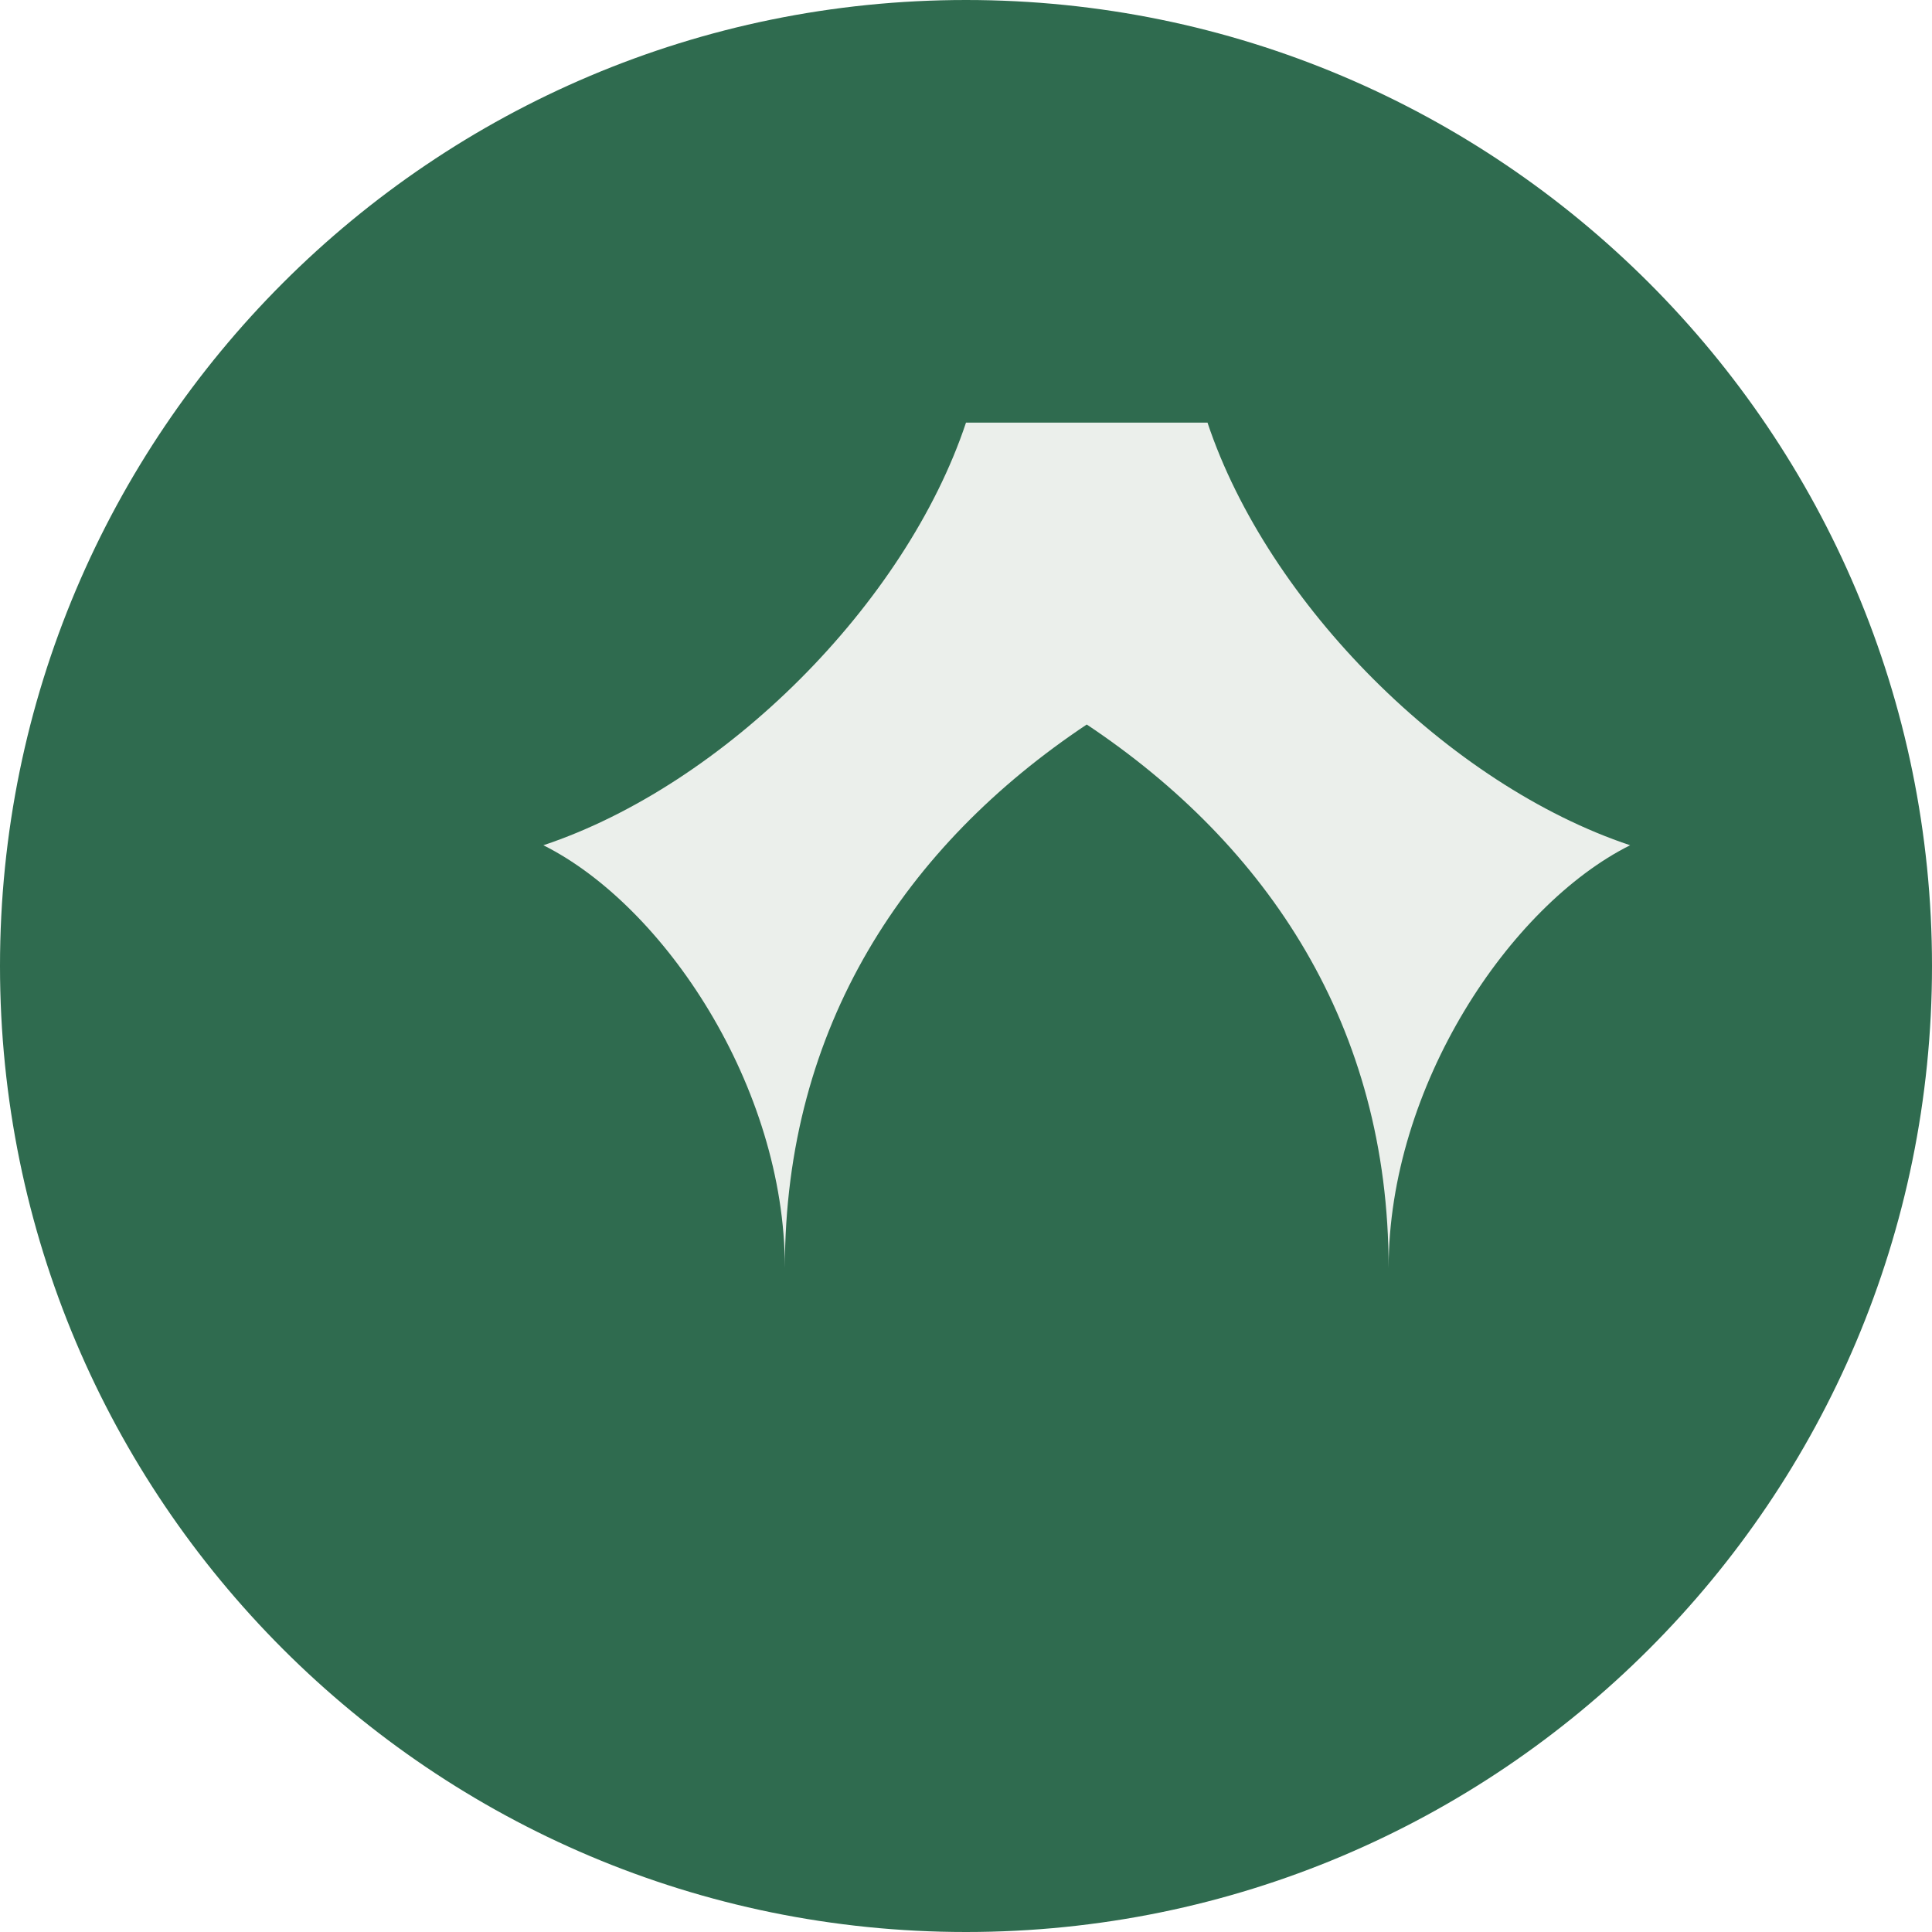
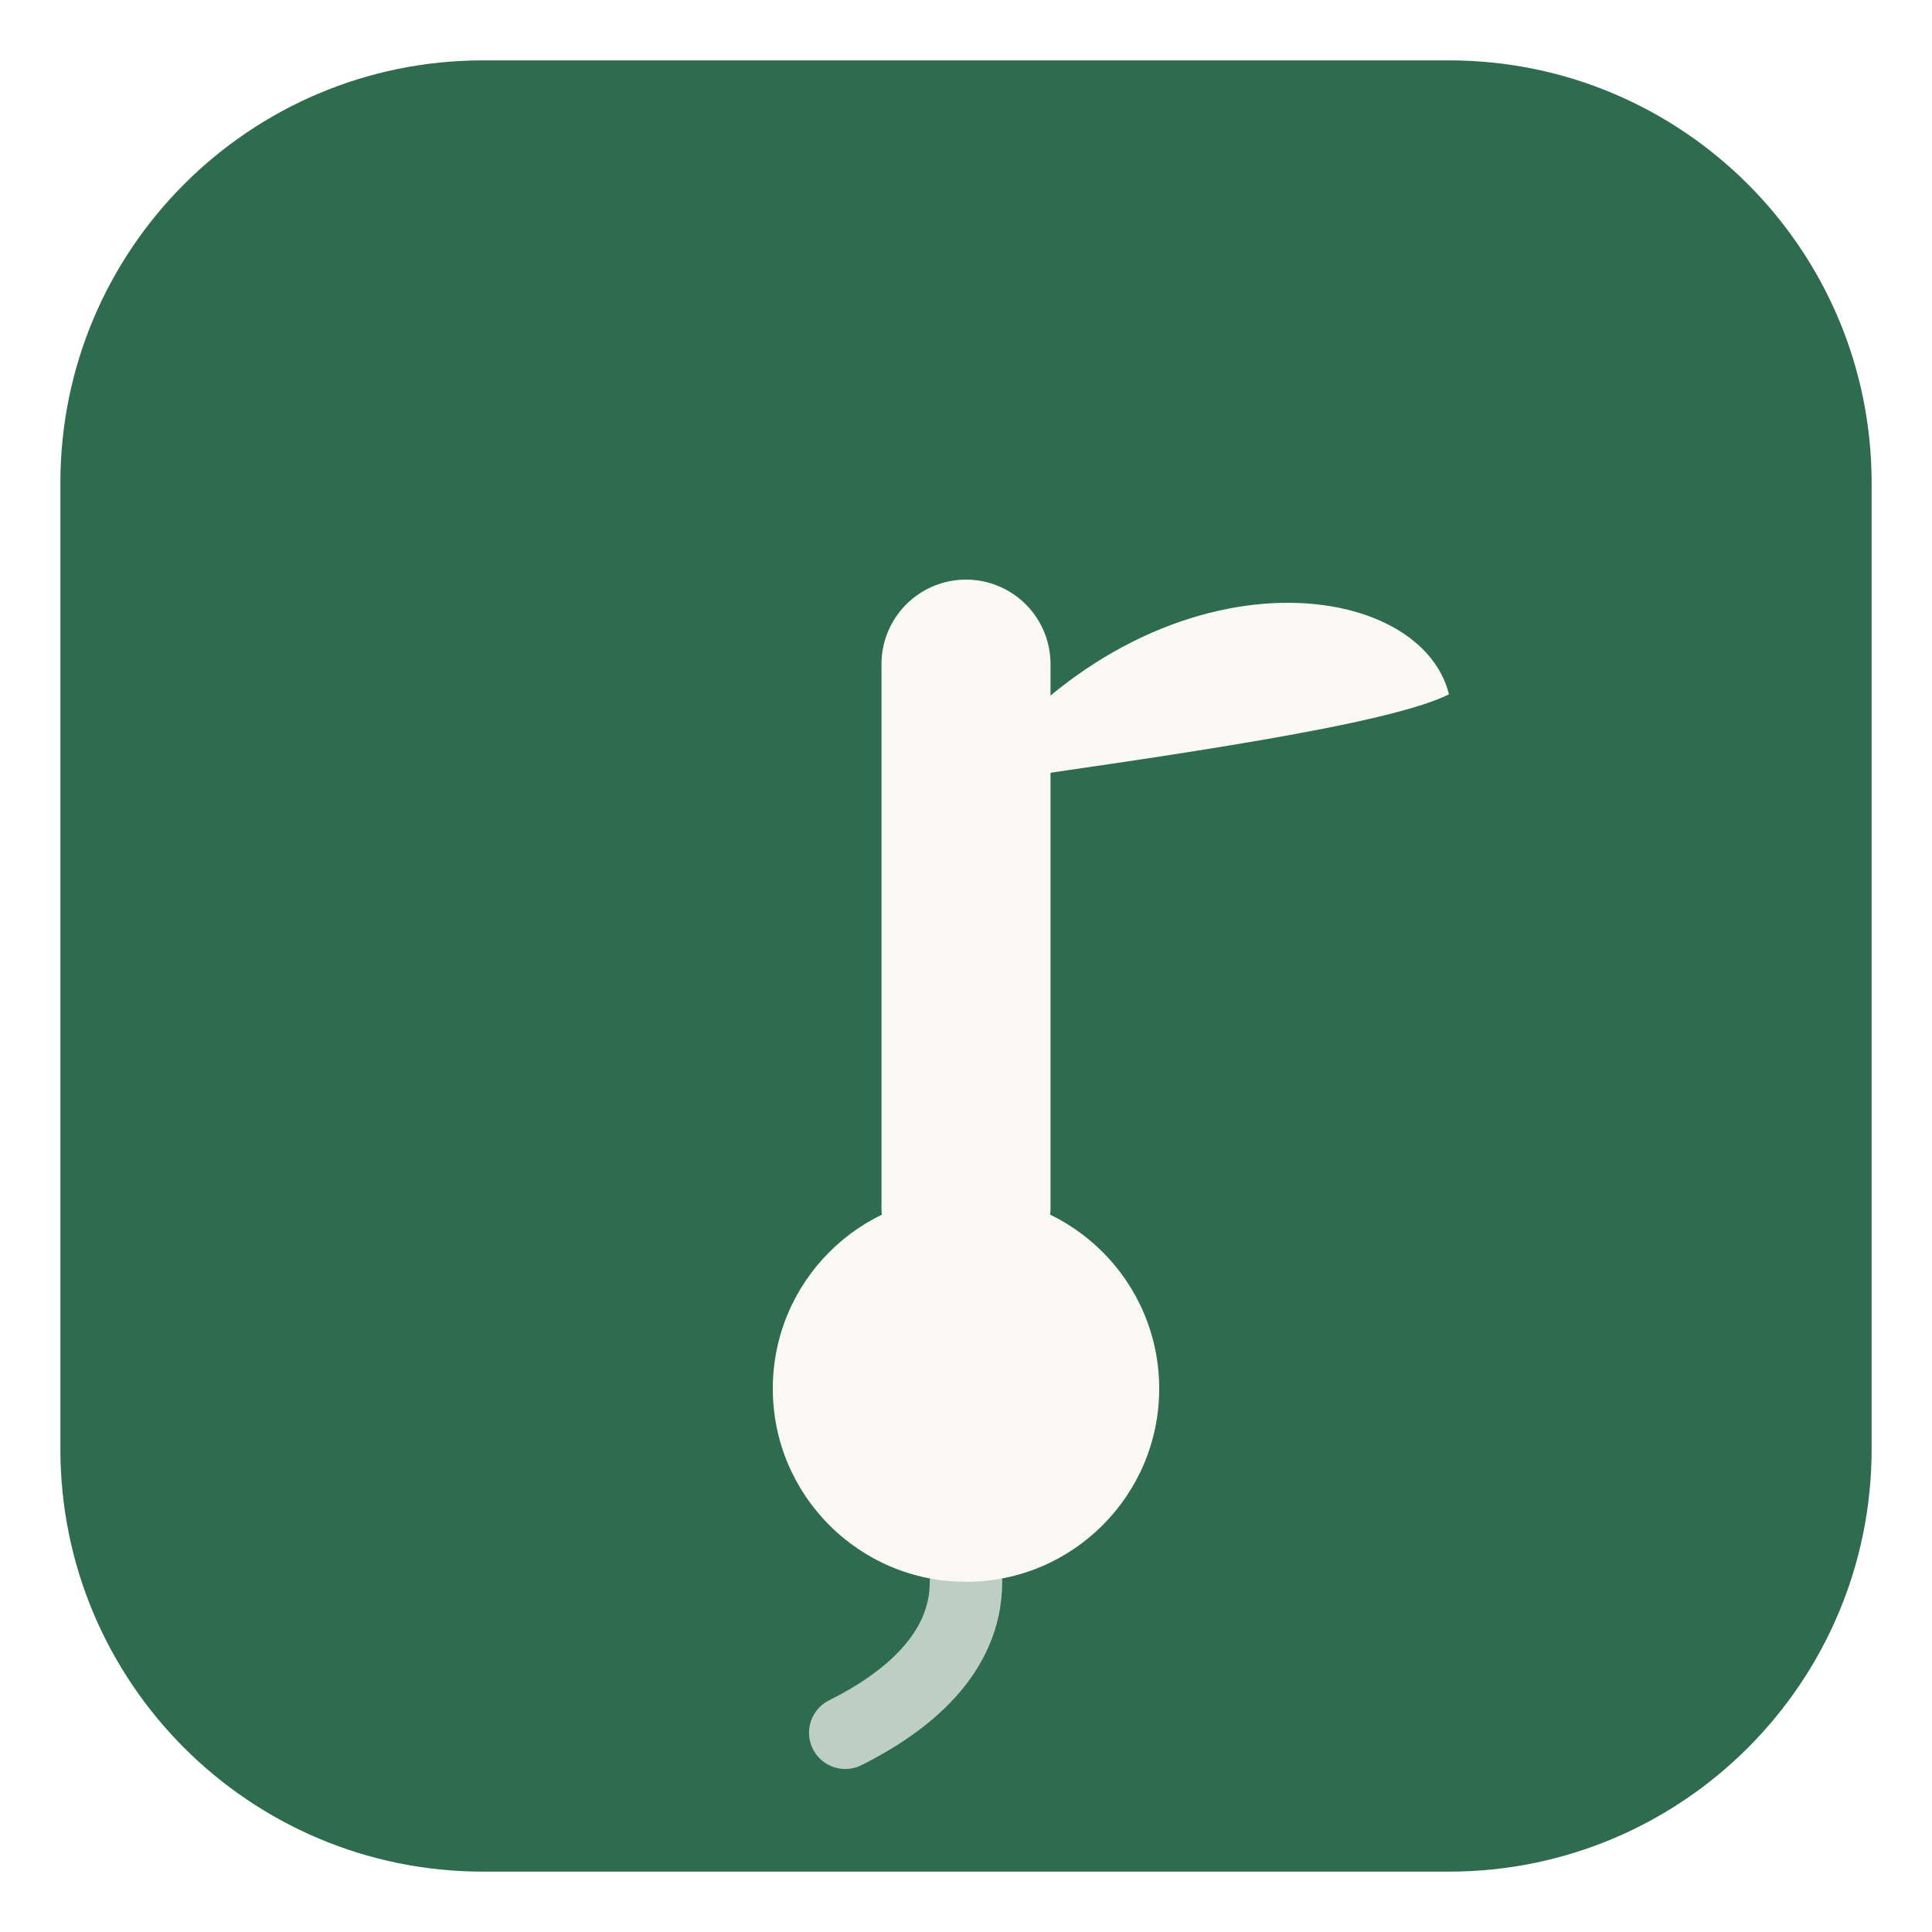
<svg xmlns="http://www.w3.org/2000/svg" width="32" height="32" viewBox="0 0 32 32">
-   <circle cx="16" cy="16" r="16" fill="#2f6b4f" />
-   <path d="M16 7c-1 3-4 6-7 7 2 1 4 4 4 7 0-4 2-7 5-9 3 2 5 5 5 9 0-3 2-6 4-7-3-1-6-4-7-7h-1z" fill="#fbfbf8" fill-rule="evenodd" opacity="0.92" />
+   <rect x="1" y="1" width="30" height="30" rx="7" fill="#2f6b4f" />
+   <circle cx="16" cy="23" r="3.2" fill="#faf8f5" />
+   <path d="M16 20V11" stroke="#faf8f5" stroke-width="2.8" stroke-linecap="round" />
+   <path d="M16 13c3-4 7.5-3.5 8-1.5-1 0.5-4.5 1-8 1.5z" fill="#faf8f5" />
+   <path d="M16 26.2c0 1.2-1 2-2 2.5" stroke="#faf8f5" stroke-width="1.2" fill="none" stroke-linecap="round" opacity="0.7" />
</svg>
